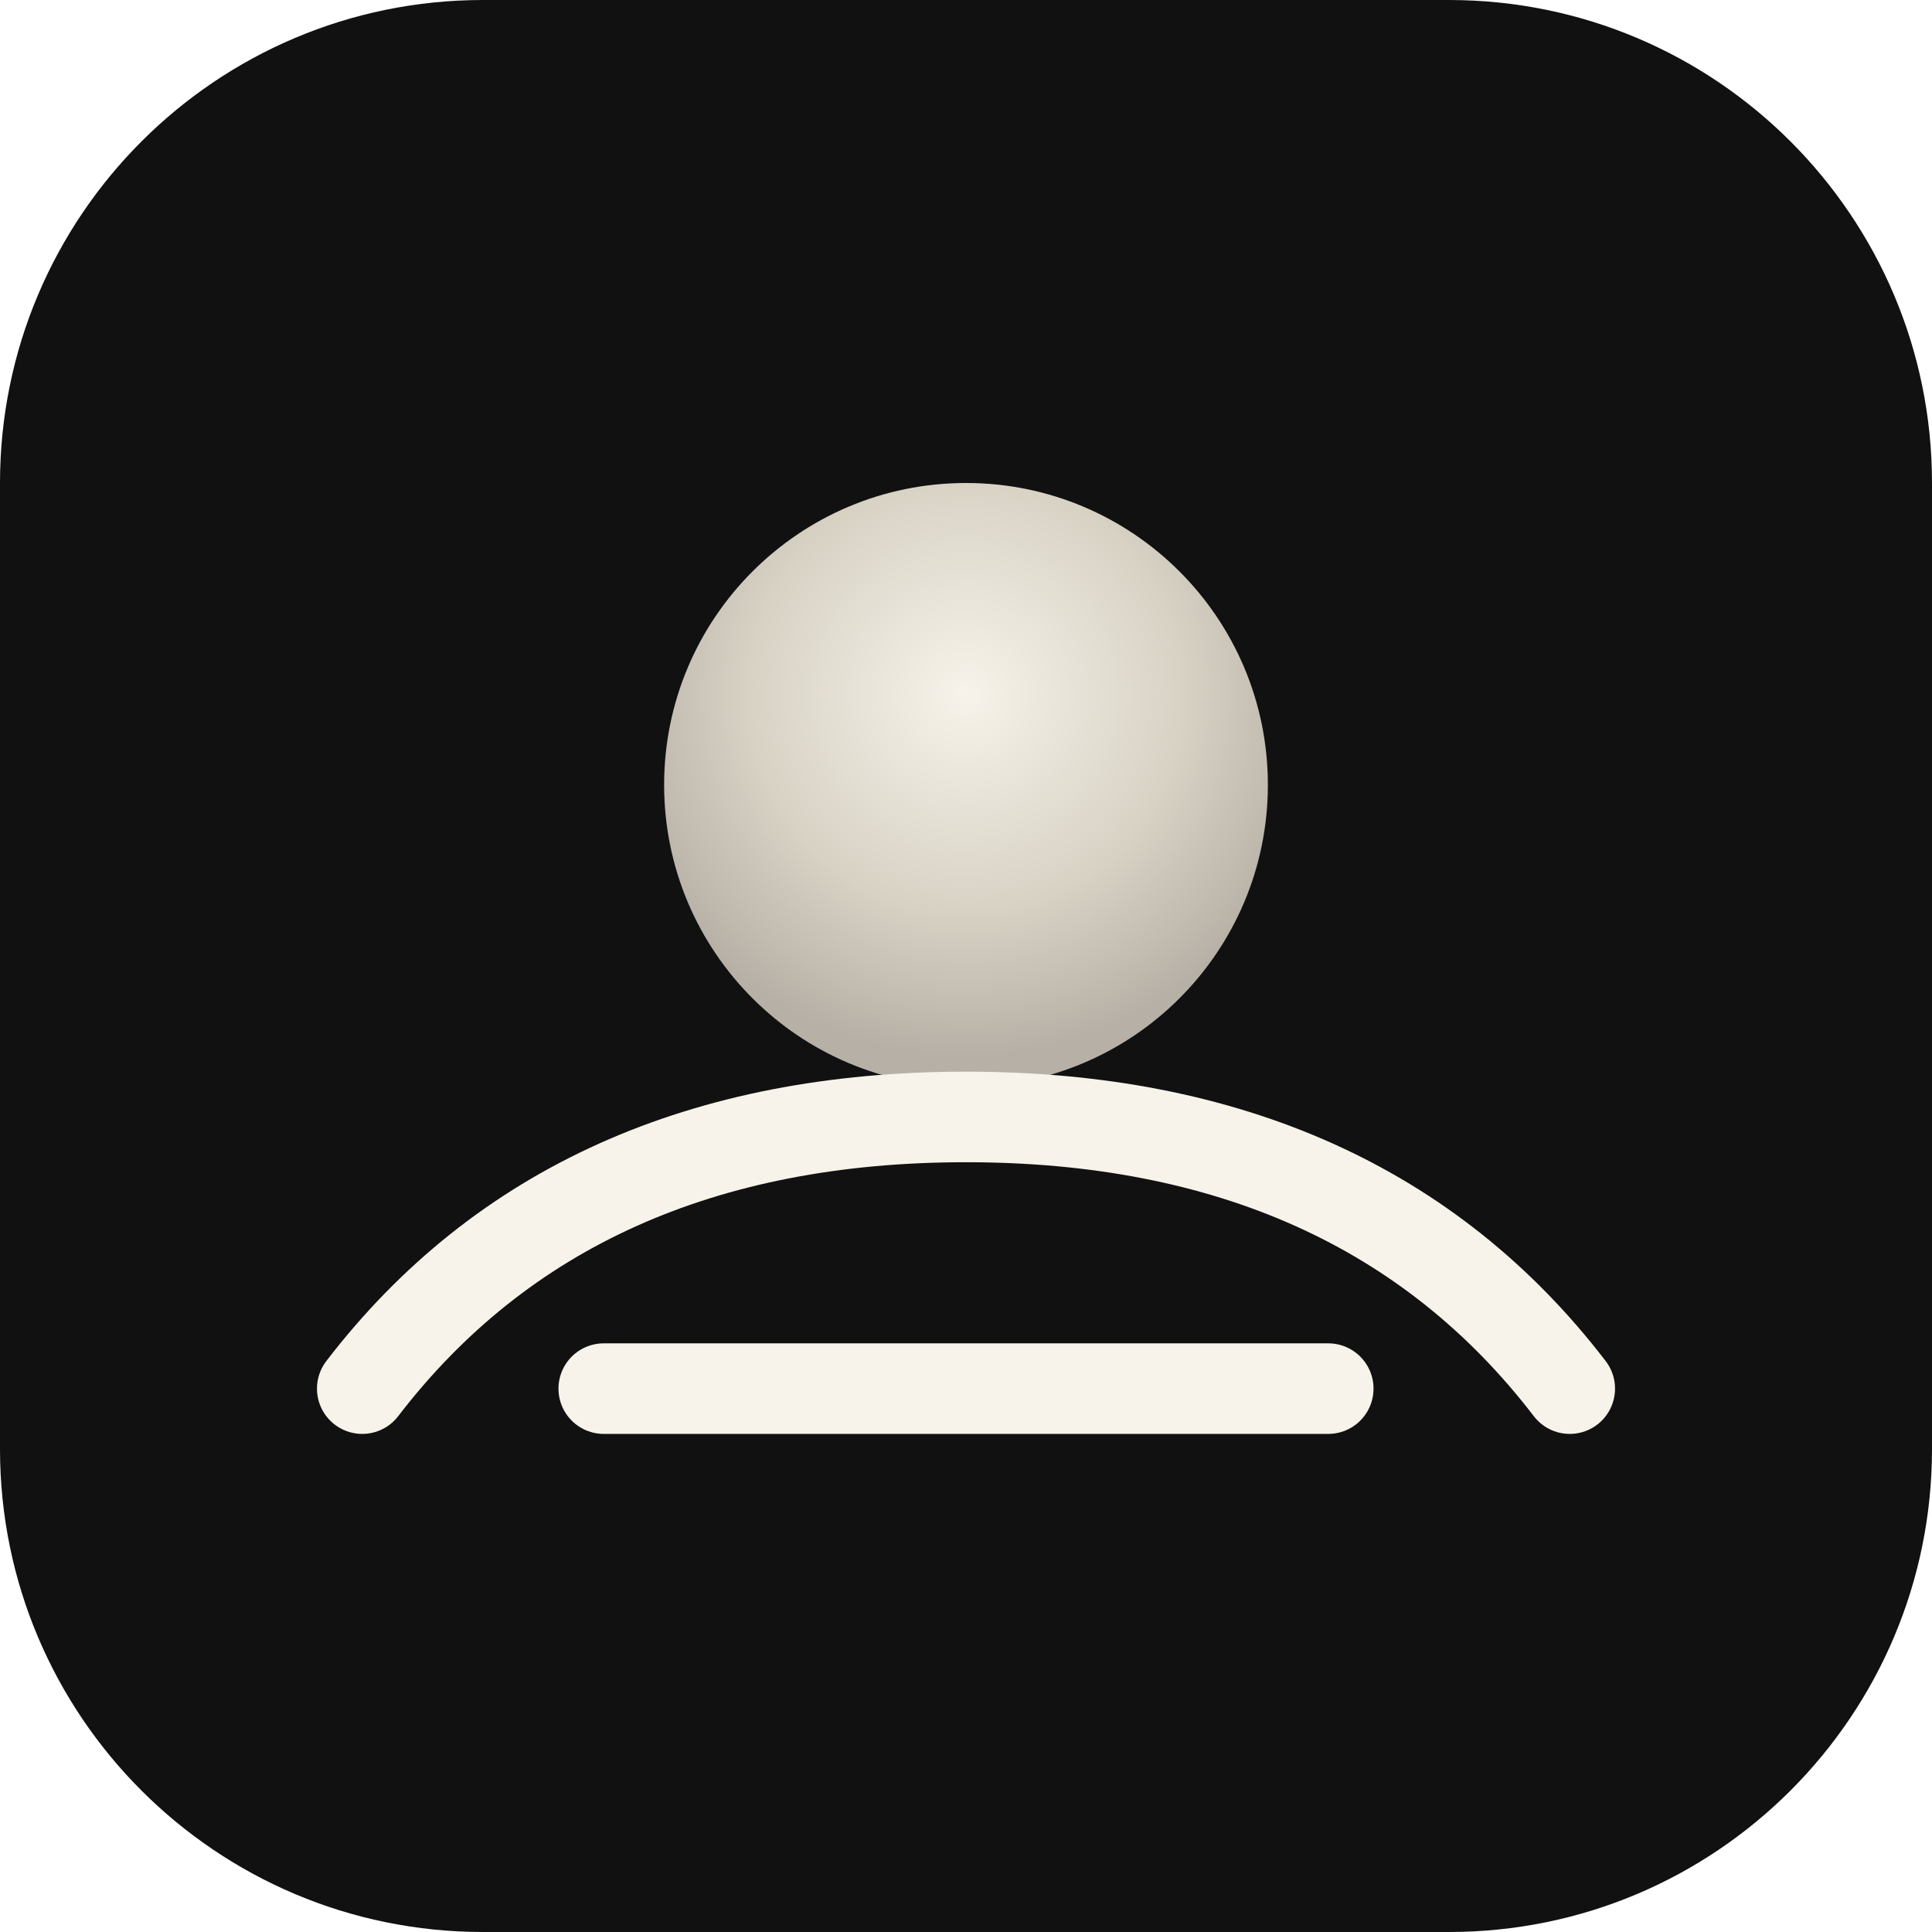
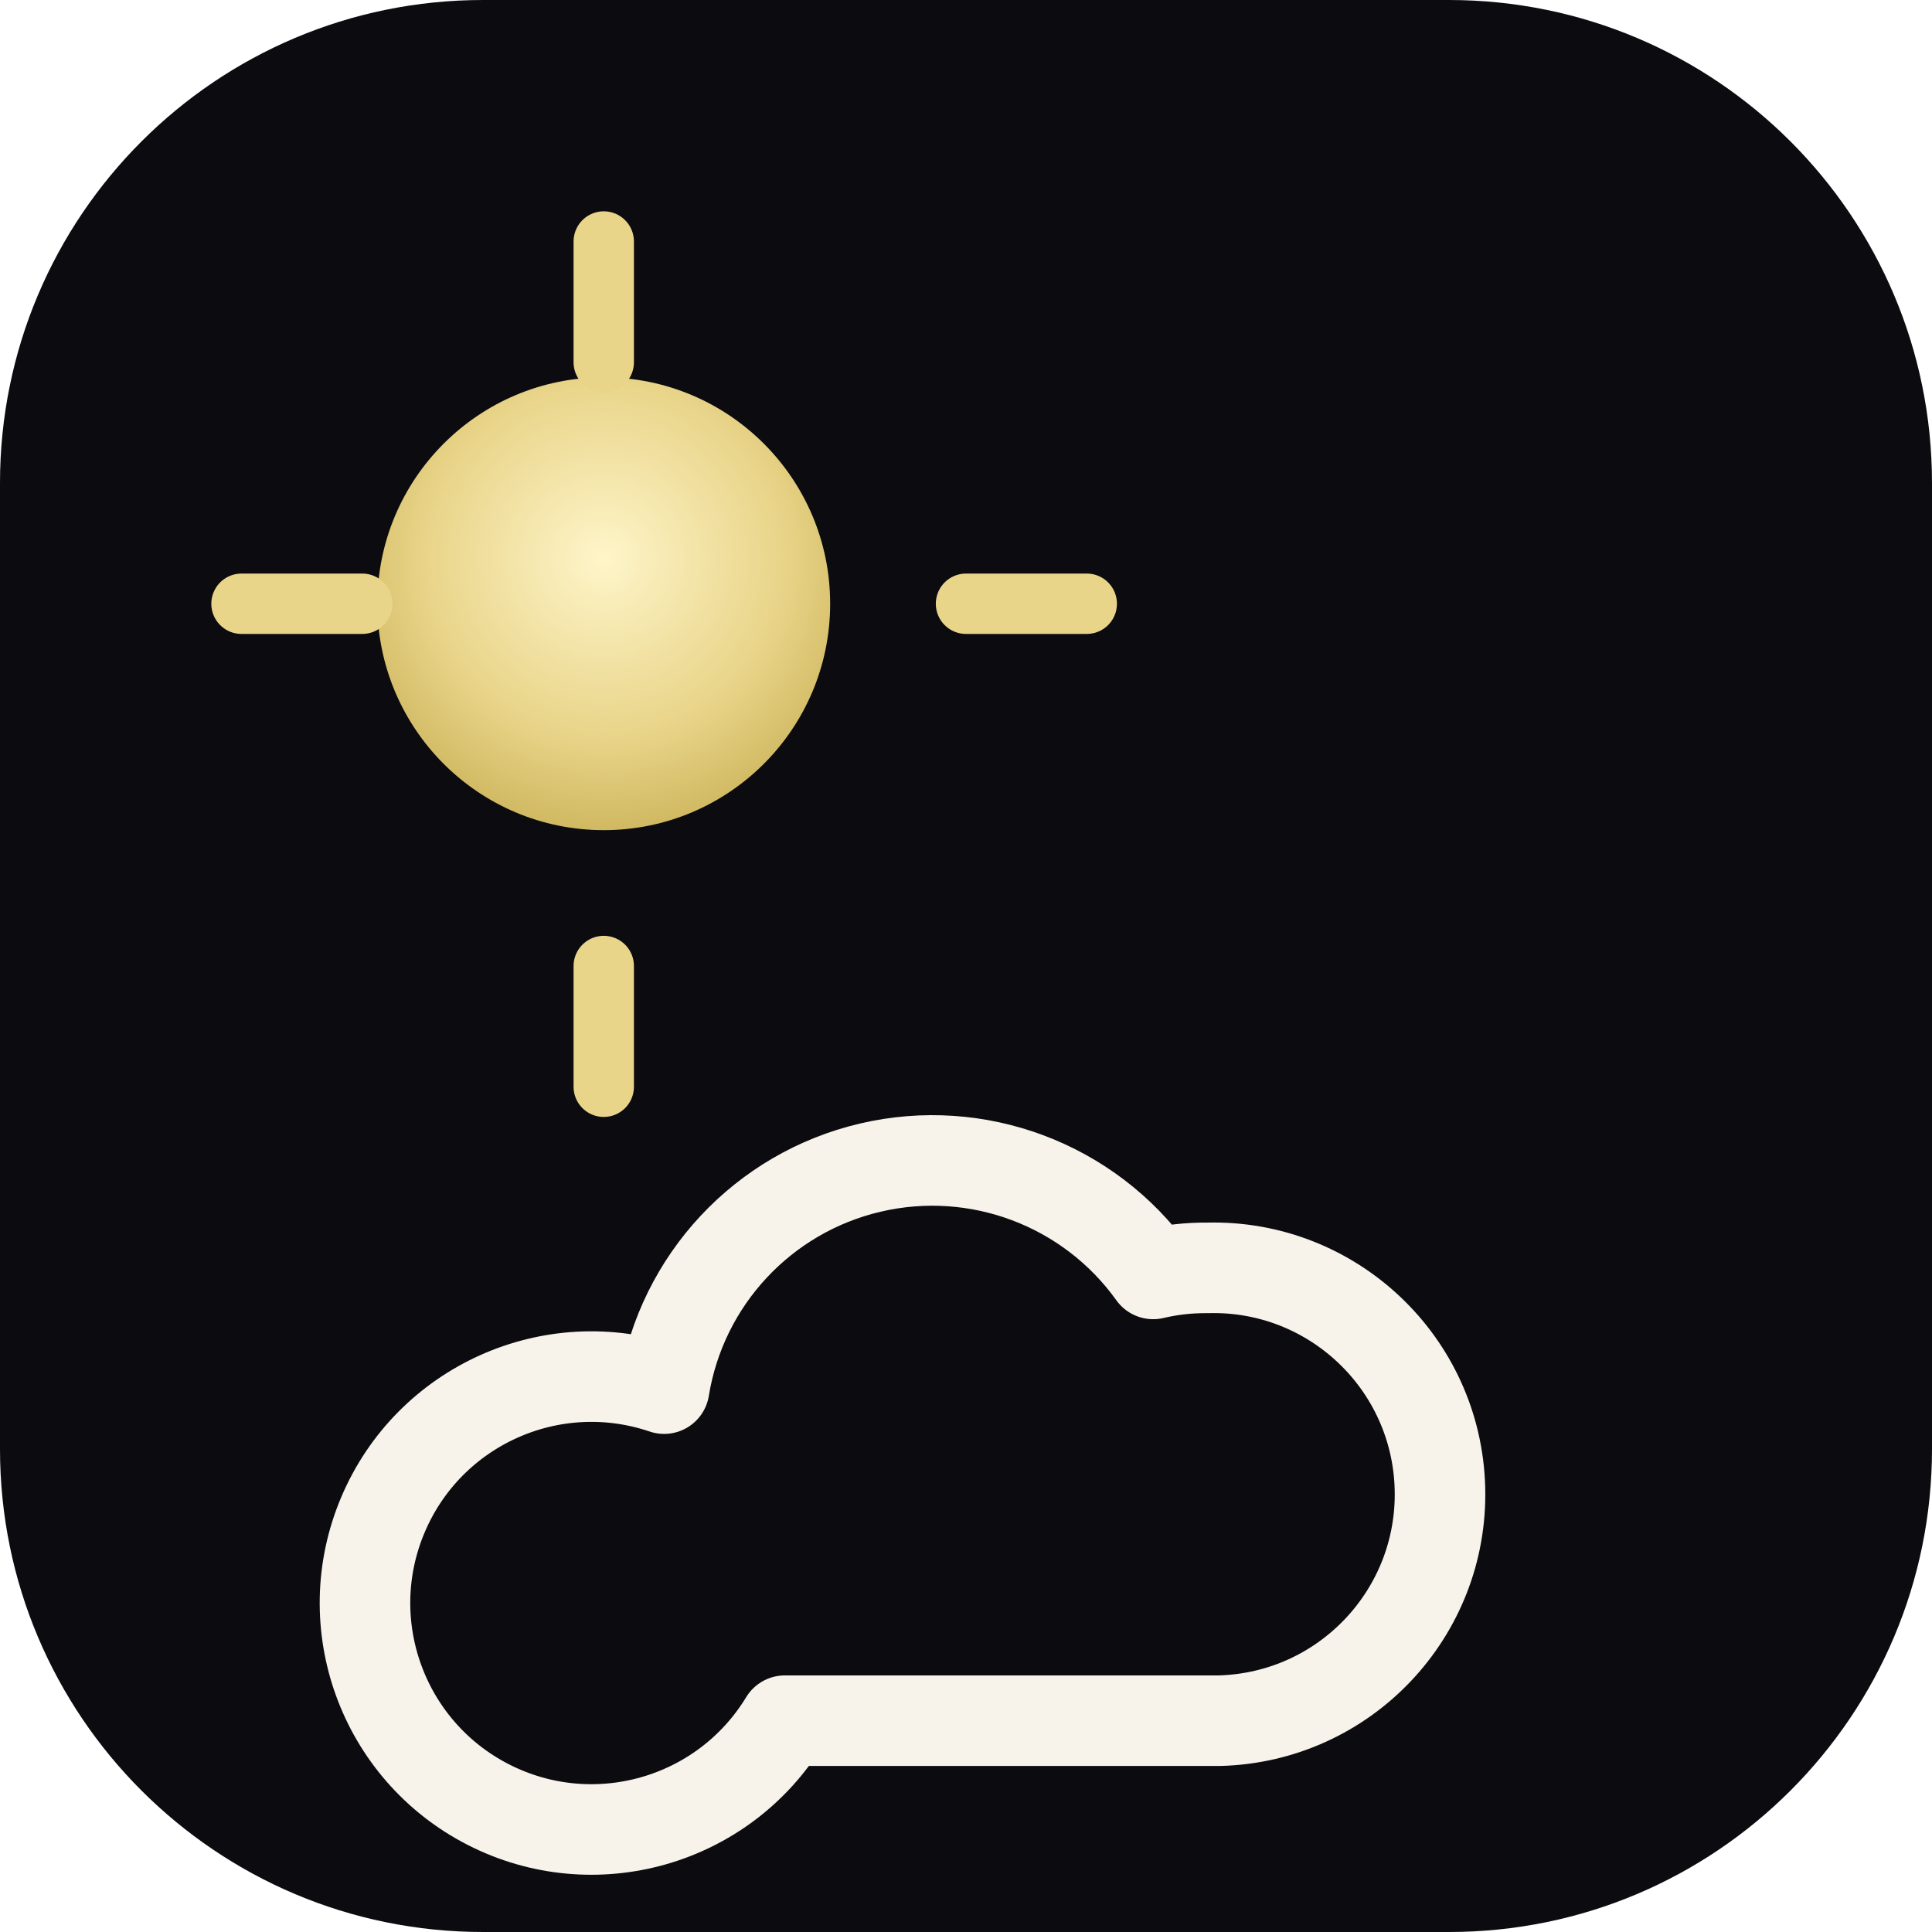
<svg xmlns="http://www.w3.org/2000/svg" viewBox="0 0 64 64">
  <defs>
-     <radialGradient id="glow" cx="50%" cy="35%" r="60%">
-       <stop offset="0%" stop-color="#f7f3ea" />
-       <stop offset="60%" stop-color="#d8d2c5" />
-       <stop offset="100%" stop-color="#b6b0a6" />
+     <radialGradient id="sun" cx="50%" cy="40%" r="60%">
+       <stop offset="0%" stop-color="#fef5c9" />
+       <stop offset="65%" stop-color="#e9d58a" />
+       <stop offset="100%" stop-color="#d1b962" />
    </radialGradient>
  </defs>
-   <rect width="64" height="64" rx="16" fill="#111111" />
-   <circle cx="32" cy="26" r="10" fill="url(#glow)" />
-   <path d="M12 46c4.6-6 11.3-9 20-9s15.4 3 20 9" fill="none" stroke="#f7f3ea" stroke-width="3" stroke-linecap="round" />
-   <path d="M20 46h24" fill="none" stroke="#f7f3ea" stroke-width="3" stroke-linecap="round" />
+   <rect width="64" height="64" rx="16" fill="#0b0b10" />
+   <circle cx="20" cy="20" r="7.5" fill="url(#sun)" />
+   <g stroke="#e9d58a" stroke-width="2" stroke-linecap="round">
+     <path d="M20 8v4" />
+     <path d="M20 32v4" />
+     <path d="M8 20h4" />
+     <path d="M32 20h4" />
+   </g>
+   <path d="M22 46a9 9 0 0 1 16.2-3.8 7.5 7.5 0 0 1 1.8-.2 7.5 7.5 0 1 1 .4 15H26a7.5 7.5 0 1 1-4-11Z" fill="none" stroke="#f7f3ea" stroke-width="3" stroke-linecap="round" stroke-linejoin="round" />
</svg>
